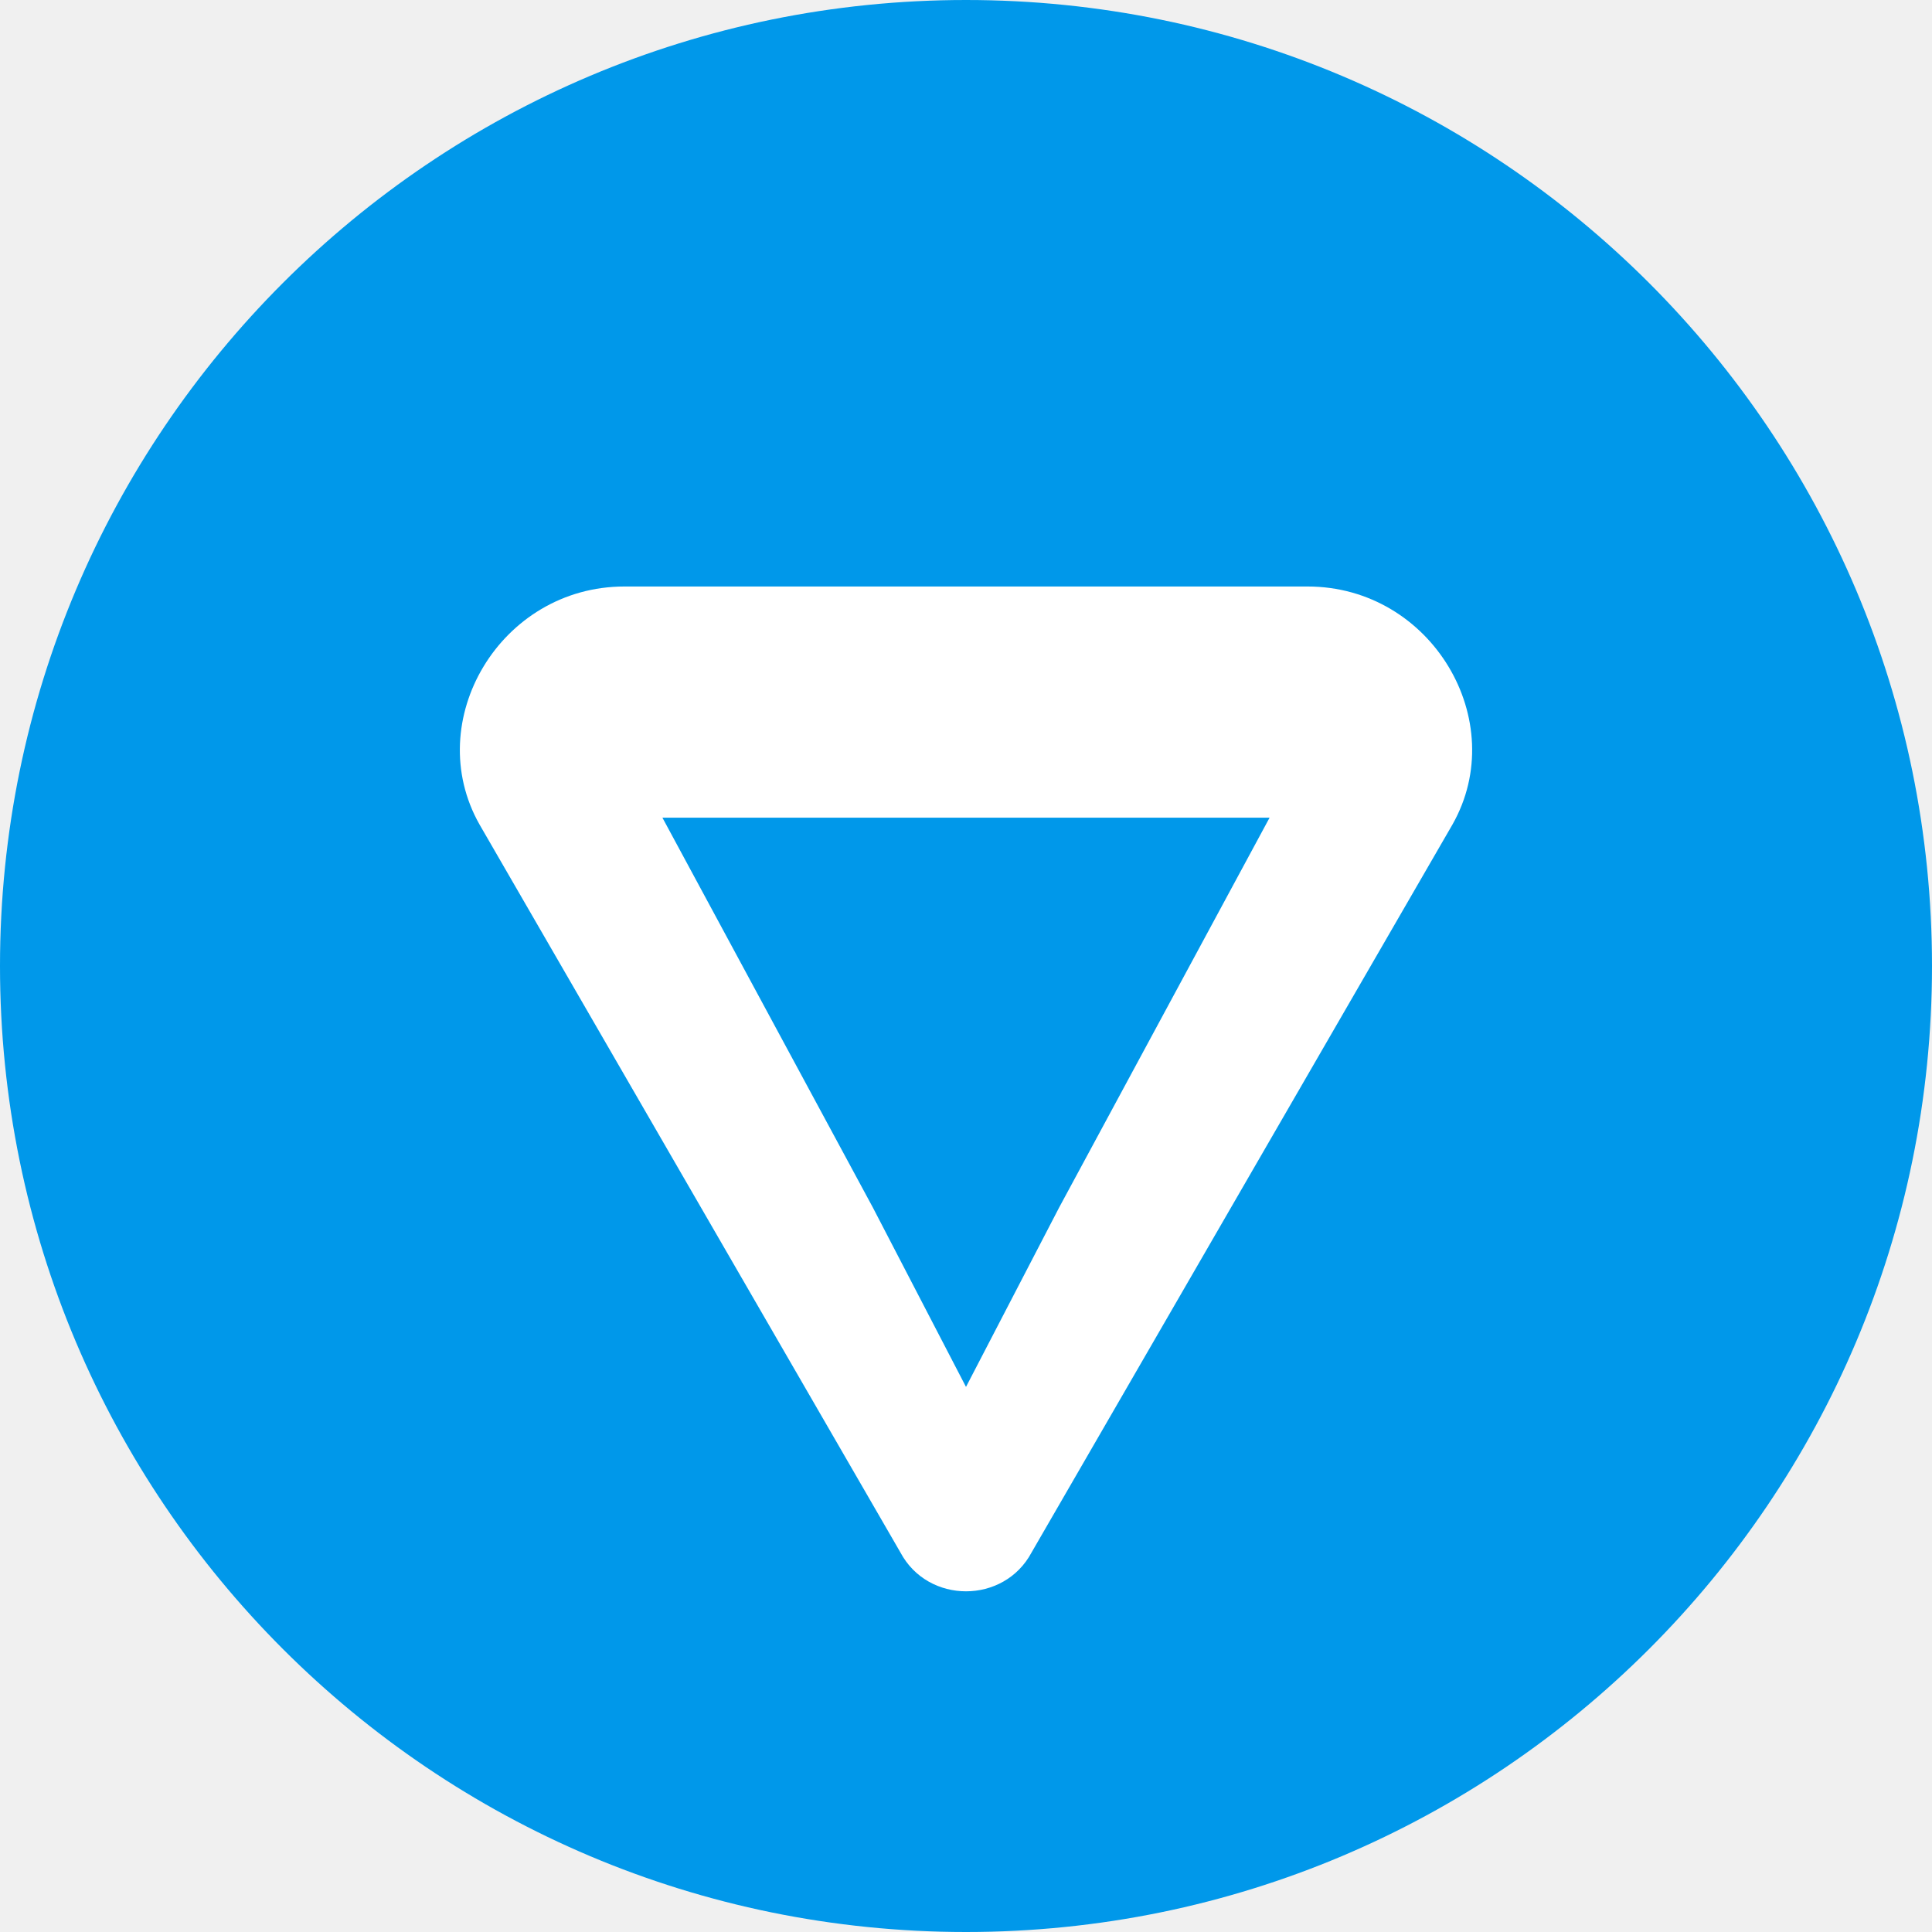
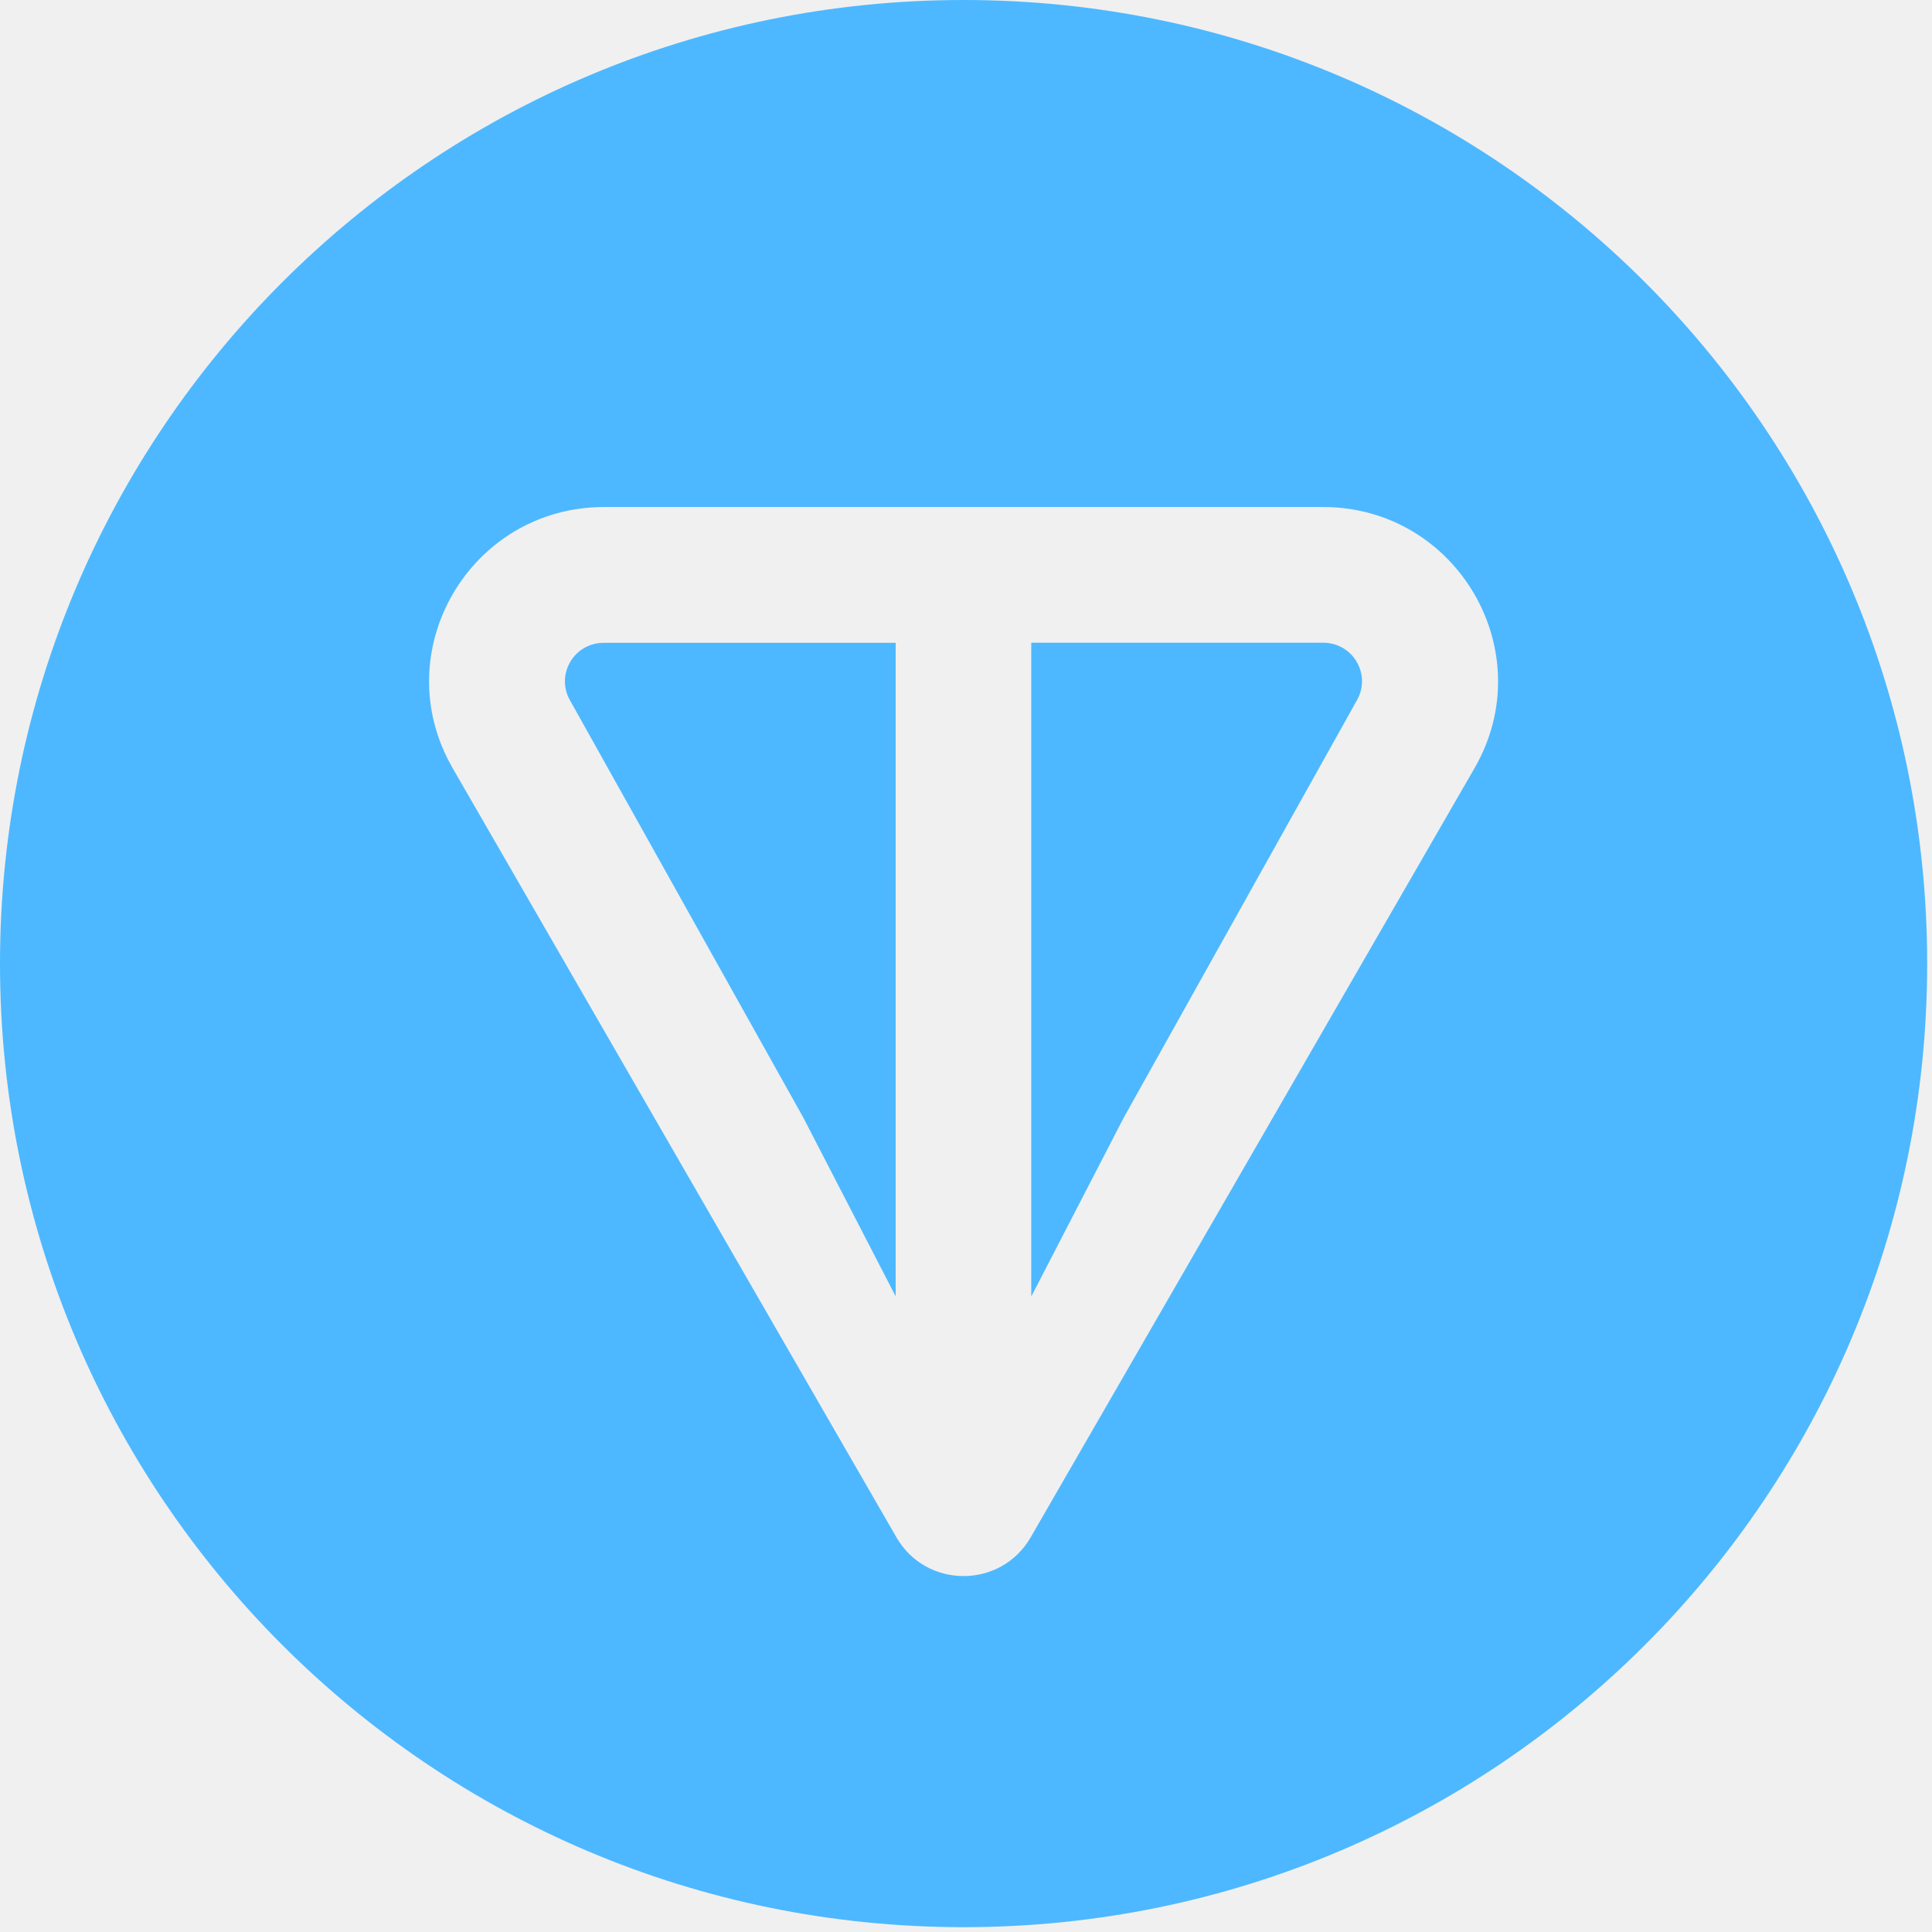
- <svg xmlns="http://www.w3.org/2000/svg" viewBox="0 0 56 56" fill="none">
-   <circle cx="28" cy="28" r="28" fill="#0098EA" />
-   <path fill="#fff" d="M37.9 17H18.1c-3.6 0-5.9 3.9-4.2 6.9l12.2 21.1c.8 1.5 3 1.5 3.8 0l12.2-21.1c1.7-3-.6-6.9-4.2-6.9Zm-9.9 23.2-2.7-5.2-6.1-11.3h17.6L30.7 35l-2.7 5.2Z" />
+ <svg xmlns="http://www.w3.org/2000/svg" width="237" height="237" viewBox="0 0 237 237" fill="none">
+   <path d="M118.204 0C183.486 0 236.408 52.922 236.408 118.205C236.408 183.487 183.486 236.408 118.204 236.408C52.922 236.408 0 183.487 0 118.205C0 52.922 52.922 0 118.204 0ZM74.101 62.197C57.68 62.197 47.268 79.912 55.531 94.235L109.964 188.582C113.619 194.922 122.781 194.922 126.436 188.582L180.88 94.235C189.132 79.934 178.72 62.197 162.31 62.197H74.101ZM162.288 78.841C166.031 78.841 168.234 82.812 166.45 85.907L137.856 137.091L137.851 137.099L126.506 159.046V78.841H162.288ZM109.872 78.852V159.024L98.538 137.088L98.533 137.08L69.929 85.921L69.847 85.772C68.213 82.7 70.405 78.852 74.09 78.852H109.872Z" fill="#4DB8FF" />
</svg>
